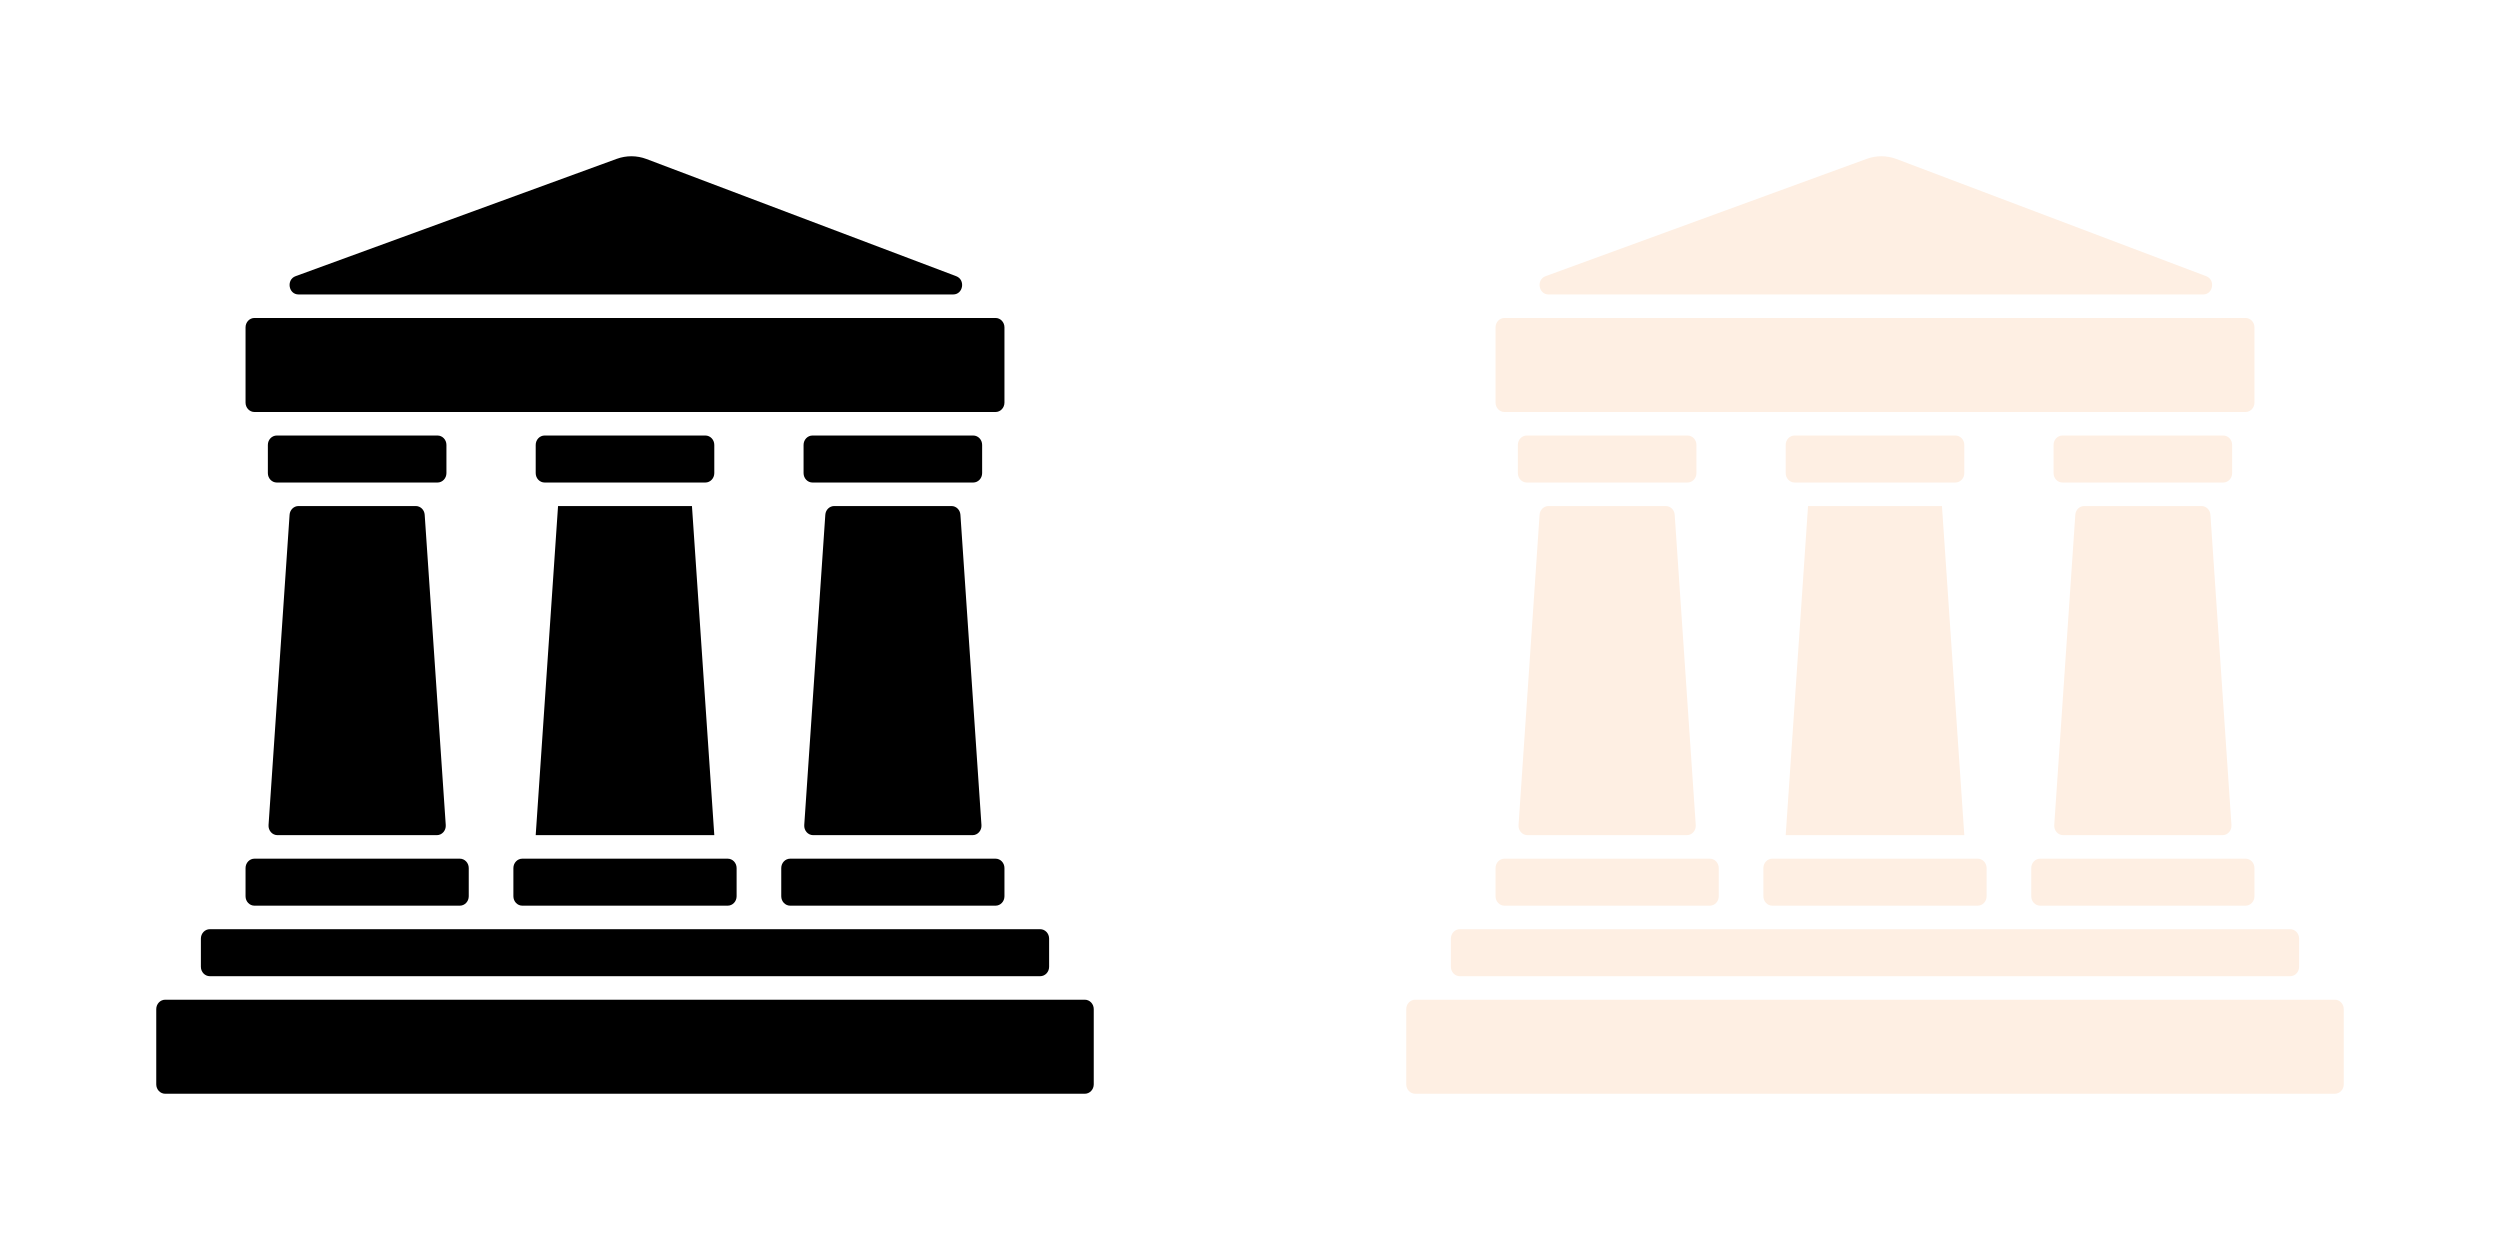
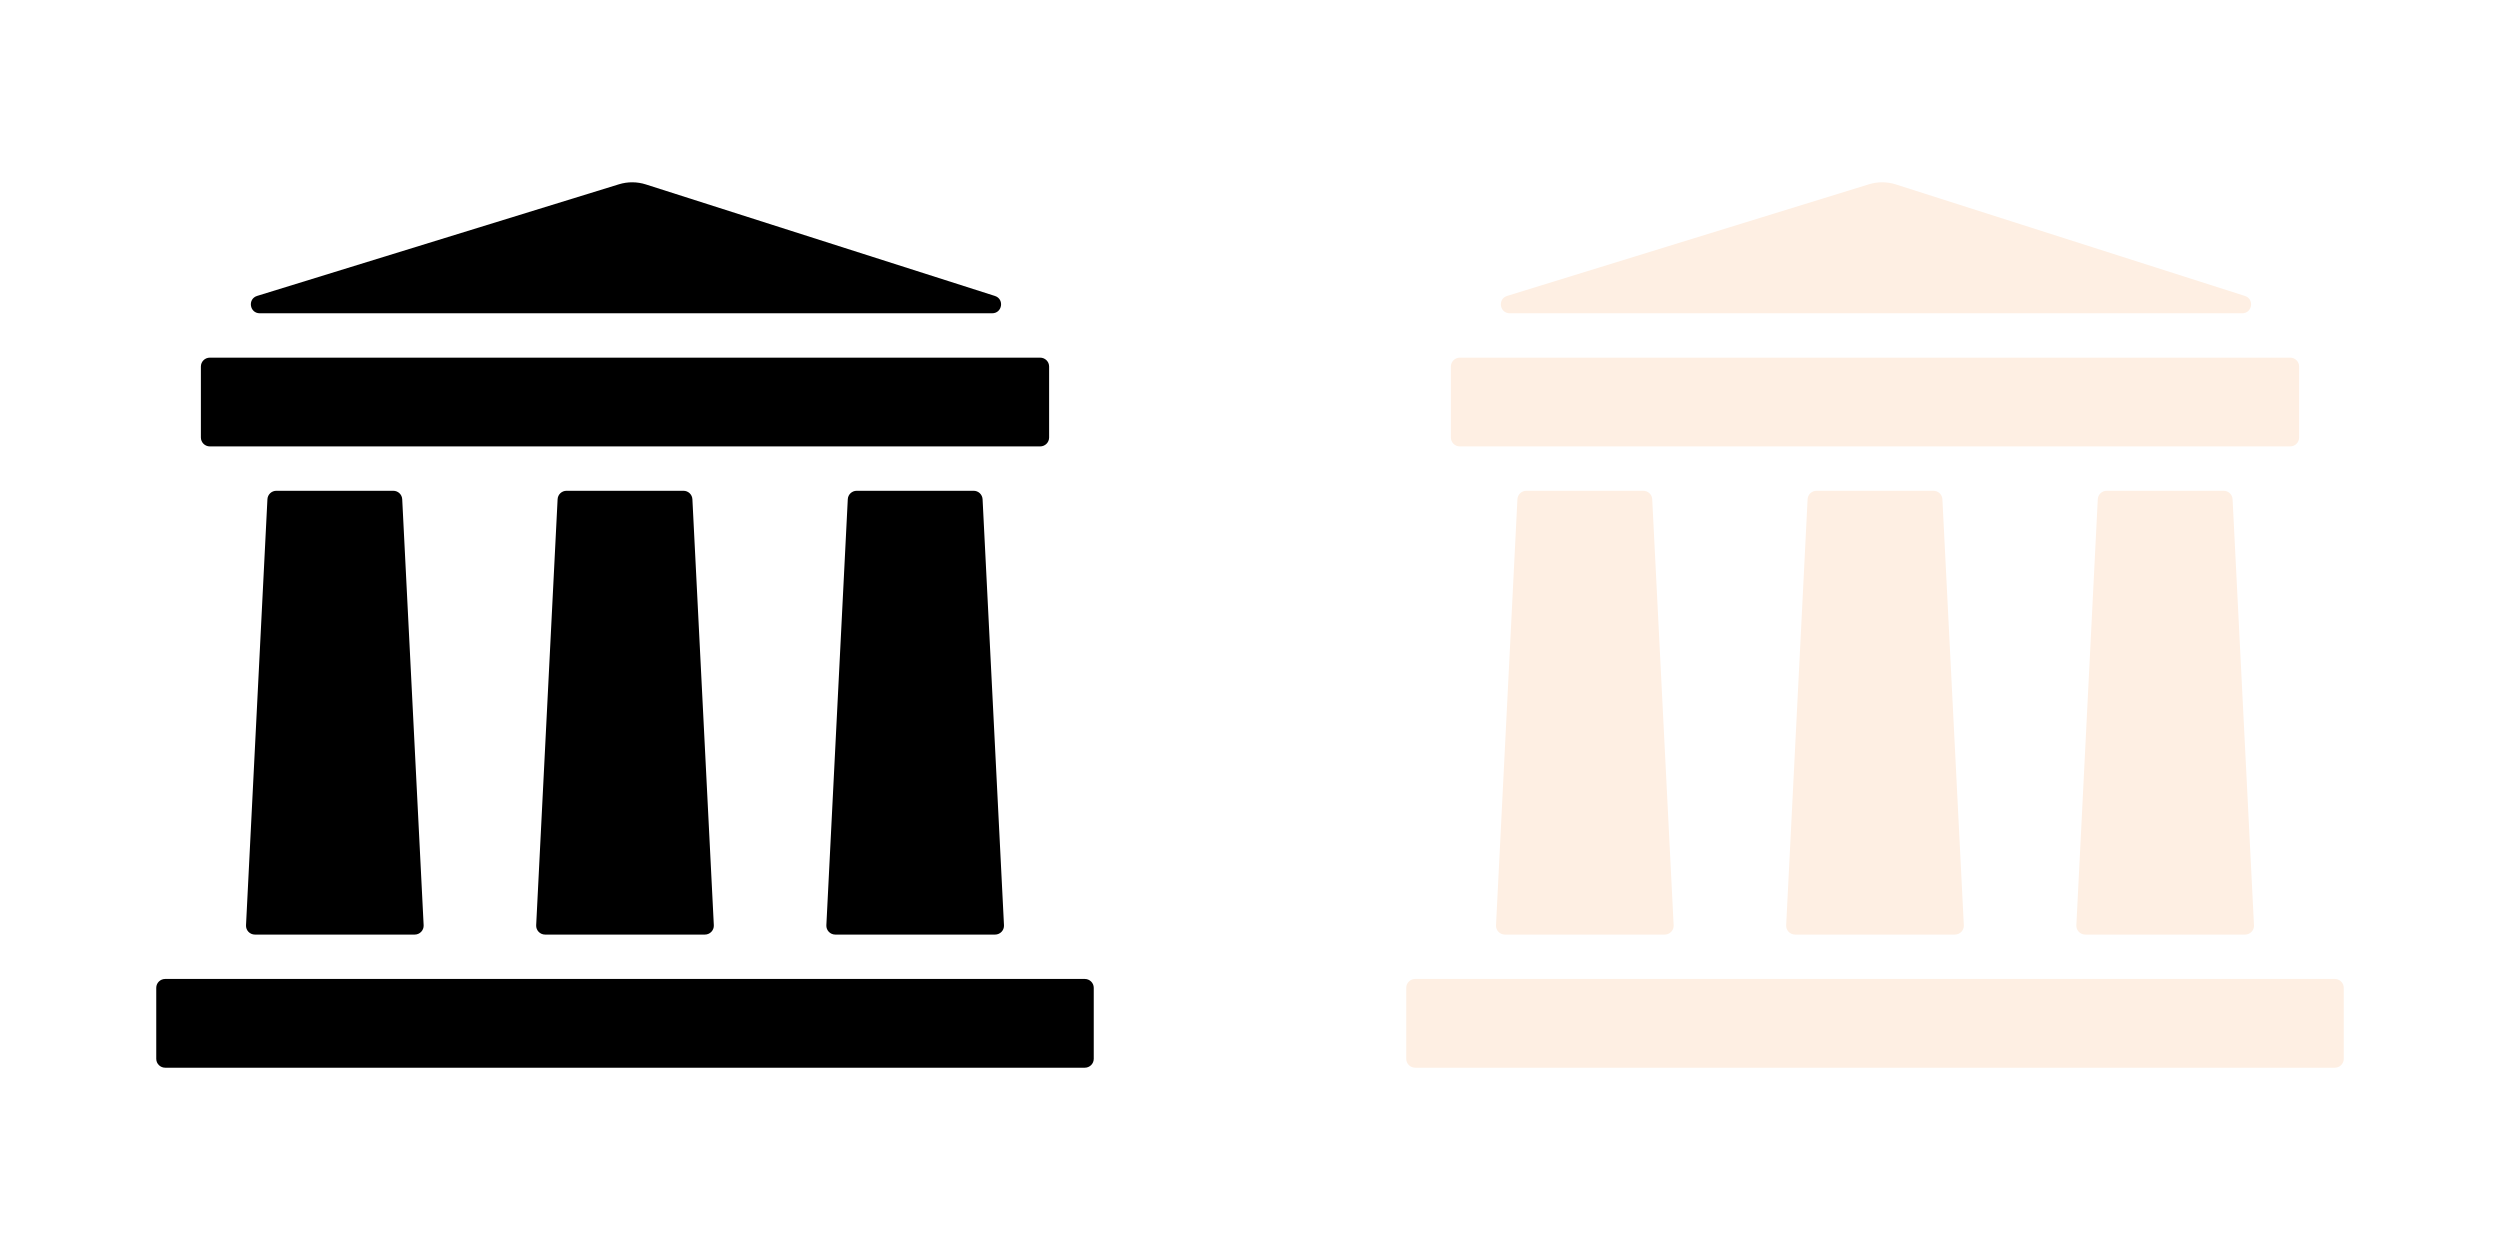
<svg xmlns="http://www.w3.org/2000/svg" width="96" height="48" viewBox="0 0 96 48" fill="none">
-   <path d="M23.682 6.1C24.052 5.965 24.455 5.967 24.824 6.106L36.719 10.606C37.08 10.743 36.987 11.307 36.603 11.307H11.463C11.076 11.307 10.986 10.738 11.351 10.605L23.682 6.1Z" fill="black" />
-   <path d="M9.429 12.571C9.429 12.372 9.582 12.21 9.771 12.21H38.229C38.418 12.21 38.571 12.372 38.571 12.571V15.46C38.571 15.659 38.418 15.821 38.229 15.821H9.771C9.582 15.821 9.429 15.659 9.429 15.46V12.571Z" fill="black" />
-   <path d="M7.714 36.042C7.714 35.843 7.868 35.681 8.057 35.681H39.943C40.132 35.681 40.286 35.843 40.286 36.042V37.125C40.286 37.325 40.132 37.486 39.943 37.486H8.057C7.868 37.486 7.714 37.325 7.714 37.125V36.042Z" fill="black" />
-   <path d="M6 38.75C6 38.551 6.154 38.389 6.343 38.389H41.657C41.846 38.389 42 38.551 42 38.75V41.639C42 41.838 41.846 42 41.657 42H6.343C6.154 42 6 41.838 6 41.639V38.75Z" fill="black" />
-   <path d="M10.286 17.085C10.286 16.885 10.439 16.724 10.629 16.724H16.8C16.989 16.724 17.143 16.885 17.143 17.085V18.168C17.143 18.367 16.989 18.529 16.8 18.529H10.629C10.439 18.529 10.286 18.367 10.286 18.168V17.085Z" fill="black" />
-   <path d="M9.429 33.334C9.429 33.134 9.582 32.973 9.771 32.973H17.657C17.846 32.973 18 33.134 18 33.334V34.417C18 34.617 17.846 34.778 17.657 34.778H9.771C9.582 34.778 9.429 34.617 9.429 34.417V33.334Z" fill="black" />
-   <path d="M19.714 33.334C19.714 33.134 19.868 32.973 20.057 32.973H27.943C28.132 32.973 28.286 33.134 28.286 33.334V34.417C28.286 34.617 28.132 34.778 27.943 34.778H20.057C19.868 34.778 19.714 34.617 19.714 34.417V33.334Z" fill="black" />
-   <path d="M30 33.334C30 33.134 30.154 32.973 30.343 32.973H38.229C38.418 32.973 38.571 33.134 38.571 33.334V34.417C38.571 34.617 38.418 34.778 38.229 34.778H30.343C30.154 34.778 30 34.617 30 34.417V33.334Z" fill="black" />
-   <path d="M11.12 19.767C11.133 19.578 11.282 19.432 11.462 19.432H15.966C16.146 19.432 16.296 19.578 16.308 19.767L17.117 31.683C17.131 31.892 16.974 32.07 16.775 32.07H10.654C10.455 32.07 10.298 31.892 10.312 31.683L11.12 19.767Z" fill="black" />
-   <path d="M21.429 19.432H26.571L27.429 32.07H20.571L21.429 19.432Z" fill="black" />
-   <path d="M31.692 19.767C31.704 19.578 31.854 19.432 32.033 19.432H36.538C36.718 19.432 36.867 19.578 36.88 19.767L37.688 31.683C37.702 31.892 37.545 32.07 37.346 32.07H31.225C31.026 32.07 30.869 31.892 30.883 31.683L31.692 19.767Z" fill="black" />
-   <path d="M30.857 17.085C30.857 16.885 31.011 16.724 31.2 16.724H37.371C37.561 16.724 37.714 16.885 37.714 17.085V18.168C37.714 18.367 37.561 18.529 37.371 18.529H31.2C31.011 18.529 30.857 18.367 30.857 18.168V17.085Z" fill="black" />
-   <path d="M20.571 17.085C20.571 16.885 20.725 16.724 20.914 16.724H27.086C27.275 16.724 27.429 16.885 27.429 17.085V18.168C27.429 18.367 27.275 18.529 27.086 18.529H20.914C20.725 18.529 20.571 18.367 20.571 18.168V17.085Z" fill="black" />
-   <path d="M71.682 6.1C72.052 5.965 72.455 5.967 72.824 6.106L84.719 10.606C85.08 10.743 84.987 11.307 84.603 11.307H59.463C59.077 11.307 58.986 10.738 59.351 10.605L71.682 6.1Z" fill="#FEEFE3" />
-   <path d="M57.429 12.571C57.429 12.372 57.582 12.21 57.771 12.21H86.229C86.418 12.21 86.571 12.372 86.571 12.571V15.46C86.571 15.659 86.418 15.821 86.229 15.821H57.771C57.582 15.821 57.429 15.659 57.429 15.46V12.571Z" fill="#FEEFE3" />
-   <path d="M55.714 36.042C55.714 35.843 55.868 35.681 56.057 35.681H87.943C88.132 35.681 88.286 35.843 88.286 36.042V37.125C88.286 37.325 88.132 37.486 87.943 37.486H56.057C55.868 37.486 55.714 37.325 55.714 37.125V36.042Z" fill="#FEEFE3" />
-   <path d="M54 38.75C54 38.551 54.154 38.389 54.343 38.389H89.657C89.847 38.389 90 38.551 90 38.75V41.639C90 41.838 89.847 42 89.657 42H54.343C54.154 42 54 41.838 54 41.639V38.75Z" fill="#FEEFE3" />
-   <path d="M58.286 17.085C58.286 16.885 58.439 16.724 58.629 16.724H64.8C64.989 16.724 65.143 16.885 65.143 17.085V18.168C65.143 18.367 64.989 18.529 64.8 18.529H58.629C58.439 18.529 58.286 18.367 58.286 18.168V17.085Z" fill="#FEEFE3" />
-   <path d="M57.429 33.334C57.429 33.134 57.582 32.973 57.771 32.973H65.657C65.847 32.973 66 33.134 66 33.334V34.417C66 34.617 65.847 34.778 65.657 34.778H57.771C57.582 34.778 57.429 34.617 57.429 34.417V33.334Z" fill="#FEEFE3" />
-   <path d="M67.714 33.334C67.714 33.134 67.868 32.973 68.057 32.973H75.943C76.132 32.973 76.286 33.134 76.286 33.334V34.417C76.286 34.617 76.132 34.778 75.943 34.778H68.057C67.868 34.778 67.714 34.617 67.714 34.417V33.334Z" fill="#FEEFE3" />
-   <path d="M78 33.334C78 33.134 78.153 32.973 78.343 32.973H86.229C86.418 32.973 86.571 33.134 86.571 33.334V34.417C86.571 34.617 86.418 34.778 86.229 34.778H78.343C78.153 34.778 78 34.617 78 34.417V33.334Z" fill="#FEEFE3" />
-   <path d="M59.12 19.767C59.133 19.578 59.282 19.432 59.462 19.432H63.967C64.146 19.432 64.296 19.578 64.308 19.767L65.117 31.683C65.131 31.892 64.974 32.07 64.775 32.07H58.654C58.455 32.07 58.298 31.892 58.312 31.683L59.12 19.767Z" fill="#FEEFE3" />
-   <path d="M69.429 19.432H74.571L75.429 32.07H68.571L69.429 19.432Z" fill="#FEEFE3" />
-   <path d="M79.692 19.767C79.704 19.578 79.854 19.432 80.034 19.432H84.538C84.718 19.432 84.867 19.578 84.88 19.767L85.688 31.683C85.702 31.892 85.545 32.07 85.346 32.07H79.225C79.026 32.07 78.869 31.892 78.883 31.683L79.692 19.767Z" fill="#FEEFE3" />
-   <path d="M78.857 17.085C78.857 16.885 79.011 16.724 79.2 16.724H85.371C85.561 16.724 85.714 16.885 85.714 17.085V18.168C85.714 18.367 85.561 18.529 85.371 18.529H79.2C79.011 18.529 78.857 18.367 78.857 18.168V17.085Z" fill="#FEEFE3" />
-   <path d="M68.571 17.085C68.571 16.885 68.725 16.724 68.914 16.724H75.086C75.275 16.724 75.429 16.885 75.429 17.085V18.168C75.429 18.367 75.275 18.529 75.086 18.529H68.914C68.725 18.529 68.571 18.367 68.571 18.168V17.085Z" fill="#FEEFE3" />
+   <path d="M23.767 7.077C24.104 6.973 24.464 6.975 24.8 7.082L38.203 11.364C38.576 11.483 38.489 12.03 38.098 12.03H9.976C9.583 12.03 9.499 11.479 9.874 11.363L23.767 7.077Z" fill="black" />
+   <path d="M7.714 14.074C7.714 13.886 7.868 13.734 8.057 13.734H39.943C40.132 13.734 40.286 13.886 40.286 14.074V16.801C40.286 16.989 40.132 17.142 39.943 17.142H8.057C7.868 17.142 7.714 16.989 7.714 16.801V14.074Z" fill="black" />
+   <path d="M6 37.932C6 37.744 6.154 37.592 6.343 37.592H41.657C41.846 37.592 42 37.744 42 37.932V40.659C42 40.847 41.846 41 41.657 41H6.343C6.154 41 6 40.847 6 40.659V37.932Z" fill="black" />
+   <path d="M10.269 19.17C10.279 18.988 10.429 18.846 10.612 18.846H15.102C15.285 18.846 15.436 18.988 15.445 19.17L16.268 35.53C16.277 35.724 16.121 35.888 15.925 35.888H9.789C9.593 35.888 9.437 35.724 9.447 35.53L10.269 19.17Z" fill="black" />
+   <path d="M21.412 19.17C21.421 18.988 21.572 18.846 21.755 18.846H26.245C26.428 18.846 26.579 18.988 26.588 19.17L27.411 35.53C27.42 35.724 27.264 35.888 27.068 35.888H20.932C20.736 35.888 20.58 35.724 20.589 35.53L21.412 19.17Z" fill="black" />
+   <path d="M32.555 19.17C32.564 18.988 32.715 18.846 32.898 18.846H37.388C37.571 18.846 37.721 18.988 37.731 19.17L38.553 35.53C38.563 35.724 38.407 35.888 38.211 35.888H32.075C31.879 35.888 31.723 35.724 31.732 35.53L32.555 19.17Z" fill="black" />
+   <path d="M71.767 7.077C72.103 6.973 72.464 6.975 72.8 7.082L86.203 11.364C86.576 11.483 86.49 12.03 86.098 12.03H57.976C57.583 12.03 57.499 11.479 57.874 11.363L71.767 7.077Z" fill="#FEEFE3" />
+   <path d="M55.714 14.074C55.714 13.886 55.868 13.734 56.057 13.734H87.943C88.132 13.734 88.286 13.886 88.286 14.074V16.801C88.286 16.989 88.132 17.142 87.943 17.142H56.057C55.868 17.142 55.714 16.989 55.714 16.801V14.074Z" fill="#FEEFE3" />
+   <path d="M54 37.932C54 37.744 54.154 37.592 54.343 37.592H89.657C89.847 37.592 90 37.744 90 37.932V40.659C90 40.847 89.847 41 89.657 41H54.343C54.154 41 54 40.847 54 40.659V37.932Z" fill="#FEEFE3" />
+   <path d="M58.269 19.17C58.279 18.988 58.429 18.846 58.612 18.846H63.102C63.285 18.846 63.436 18.988 63.445 19.17L64.268 35.53C64.278 35.724 64.121 35.888 63.925 35.888H57.789C57.593 35.888 57.437 35.724 57.447 35.53L58.269 19.17Z" fill="#FEEFE3" />
+   <path d="M69.412 19.17C69.421 18.988 69.572 18.846 69.755 18.846H74.245C74.428 18.846 74.579 18.988 74.588 19.17L75.411 35.53C75.42 35.724 75.264 35.888 75.068 35.888H68.932C68.736 35.888 68.58 35.724 68.589 35.53L69.412 19.17Z" fill="#FEEFE3" />
+   <path d="M80.555 19.17C80.564 18.988 80.715 18.846 80.898 18.846H85.388C85.571 18.846 85.721 18.988 85.731 19.17L86.553 35.53C86.563 35.724 86.407 35.888 86.211 35.888H80.075C79.879 35.888 79.722 35.724 79.732 35.53L80.555 19.17Z" fill="#FEEFE3" />
</svg>
